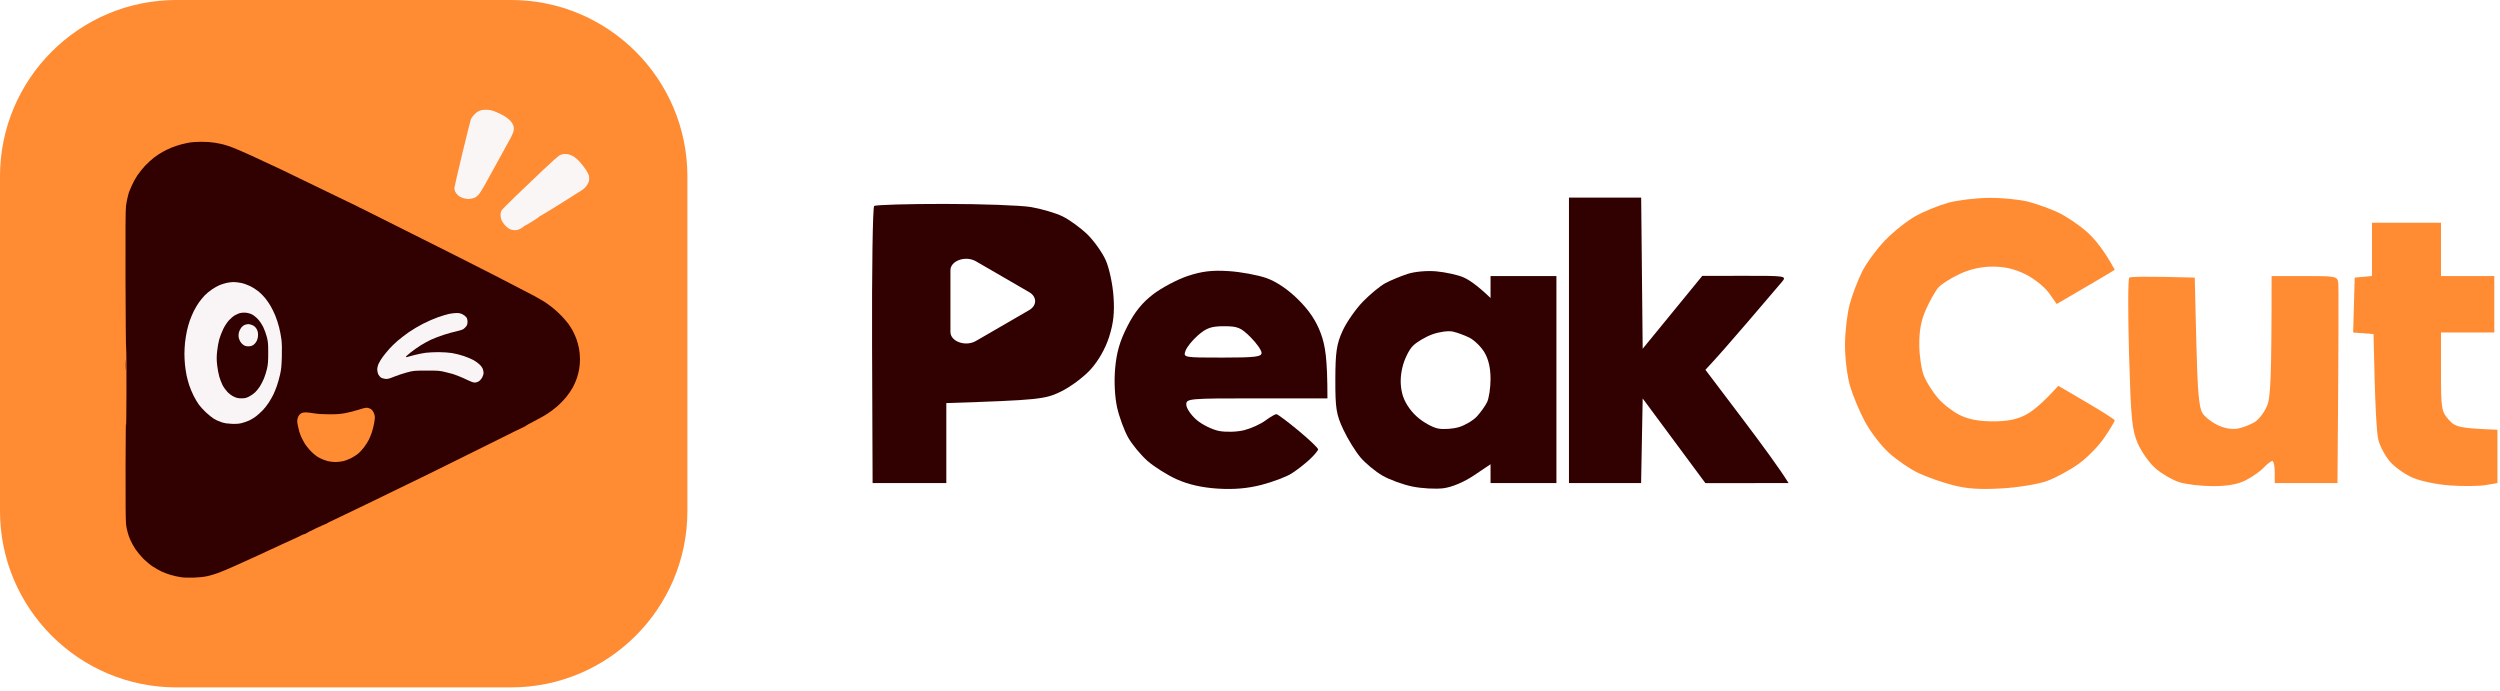
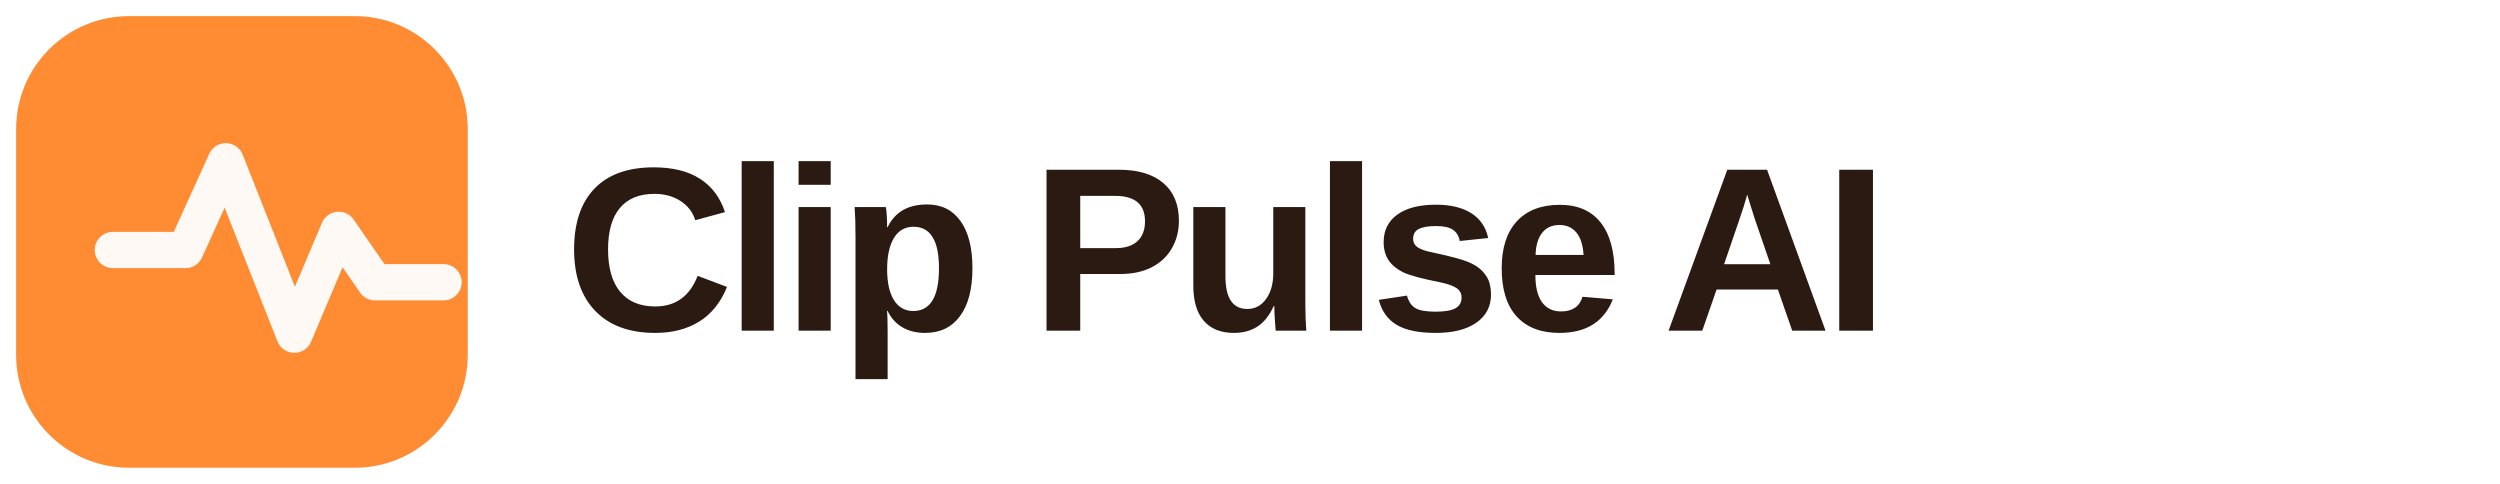
- <svg xmlns="http://www.w3.org/2000/svg" width="797" height="220" viewBox="0 0 797 220" fill="none">
-   <path d="M378.686 87.97C383.186 86.48 386.436 86.09 391.686 86.43C395.536 86.67 400.936 87.67 403.686 88.63C406.886 89.76 410.536 92.211 413.806 95.44C417.346 98.93 419.596 102.28 421.056 106.25C422.526 110.22 423.186 114.32 423.186 127H400.686C378.857 127 378.186 127.06 378.186 129C378.186 130.1 379.646 132.27 381.436 133.83C383.226 135.38 386.486 136.99 388.686 137.4C390.906 137.82 394.466 137.7 396.686 137.13C398.886 136.57 401.926 135.18 403.436 134.05C404.945 132.921 406.525 132.021 406.936 132.04C407.347 132.061 410.507 134.421 413.966 137.29C417.416 140.16 420.226 142.84 420.216 143.25C420.196 143.66 418.946 145.15 417.436 146.55C415.926 147.95 413.336 149.95 411.686 150.99C410.035 152.03 405.755 153.64 402.186 154.57C397.716 155.72 393.345 156.099 388.186 155.77C383.206 155.449 378.836 154.46 375.186 152.82C372.156 151.47 367.946 148.81 365.806 146.93C363.676 145.04 360.916 141.7 359.666 139.5C358.426 137.3 356.847 133.03 356.157 130C355.397 126.66 355.136 121.75 355.506 117.5C355.936 112.39 356.996 108.75 359.396 104.04C361.726 99.46 364.146 96.46 367.686 93.769C370.436 91.68 375.386 89.07 378.686 87.97ZM390.226 104C386.206 104 384.636 104.54 381.976 106.84C380.166 108.41 378.346 110.66 377.936 111.84C377.196 113.98 377.317 114 389.686 114C400.125 114 402.186 113.75 402.186 112.5C402.186 111.68 400.616 109.43 398.686 107.5C395.626 104.44 394.566 104 390.226 104Z" fill-rule="evenodd" clip-rule="evenodd" fill="#310001" />
-   <path d="M448.686 87.34C450.996 86.58 454.906 86.23 457.936 86.51C460.826 86.78 464.646 87.62 466.436 88.37C468.226 89.12 470.926 90.92 475.186 95V88H496.186V154H475.186V148L469.936 151.53C466.736 153.68 462.926 155.29 460.186 155.65C457.716 155.97 453.216 155.72 450.186 155.09C447.156 154.45 442.886 152.889 440.686 151.6C438.486 150.32 435.377 147.749 433.777 145.89C432.177 144.02 429.697 140.03 428.277 137C425.997 132.16 425.686 130.24 425.706 121C425.726 112.24 426.106 109.67 428.006 105.5C429.256 102.75 432.177 98.55 434.487 96.17C436.796 93.79 440.036 91.13 441.686 90.25C443.336 89.38 446.486 88.07 448.686 87.34ZM463.186 105.71C461.816 105.39 458.885 105.78 456.686 106.57C454.486 107.36 451.676 109.02 450.436 110.25C449.196 111.49 447.706 114.53 447.117 117C446.377 120.07 446.356 122.77 447.036 125.5C447.656 127.98 449.397 130.74 451.617 132.75C453.576 134.54 456.646 136.27 458.436 136.61C460.226 136.95 463.266 136.739 465.186 136.14C467.116 135.55 469.646 134.04 470.816 132.78C471.976 131.53 473.446 129.49 474.066 128.25C474.676 127.01 475.186 123.64 475.186 120.75C475.179 117.25 474.512 114.417 473.186 112.25C472.086 110.46 469.946 108.39 468.436 107.64C466.926 106.89 464.566 106.02 463.186 105.71Z" fill-rule="evenodd" clip-rule="evenodd" fill="#310001" />
-   <path d="M523.686 111.18L542.686 87.95L556.186 87.93C569.055 87.91 569.616 87.99 568.206 89.71C567.386 90.69 562.476 96.45 557.286 102.5C552.107 108.55 546.916 114.49 543.686 117.89L555.266 133.2C561.636 141.61 567.596 149.74 570.186 154L543.686 154.03L523.686 127.03L523.186 154H500.186V63H523.206L523.686 111.18Z" fill="#310001" />
-   <path d="M301.106 65.01C312.975 65.01 325.385 65.46 328.686 66.01C331.986 66.57 336.486 67.89 338.686 68.95C340.886 70.02 344.457 72.6 346.617 74.69C348.776 76.79 351.437 80.53 352.527 83C353.617 85.47 354.727 90.65 354.987 94.5C355.347 99.67 354.976 103.05 353.576 107.43C352.386 111.16 350.196 115 347.686 117.78C345.486 120.21 341.216 123.39 338.186 124.85C333.166 127.269 331.345 127.54 301.686 128.5V154H278.186L278.016 110.17C277.926 86.067 278.226 66.041 278.686 65.67C279.148 65.3 289.238 65 301.106 65.01ZM311.121 83.299C307.84 81.398 303 83.103 303 86.161V105.839C303 108.896 307.84 110.602 311.121 108.701L328.106 98.862C330.631 97.399 330.631 94.601 328.106 93.138L311.121 83.299Z" fill-rule="evenodd" clip-rule="evenodd" fill="#310001" />
-   <path d="M634.186 63.08C638.306 63.05 643.936 63.61 646.686 64.33C649.436 65.05 653.706 66.59 656.186 67.76C658.666 68.93 662.706 71.65 665.186 73.81C667.666 75.97 670.696 79.6 674.186 86L671.936 87.37C670.695 88.131 666.534 90.581 655.686 96.91L653.186 93.39C651.806 91.46 648.436 88.77 645.686 87.43C642.196 85.71 639.026 84.98 635.186 85C631.536 85.01 628.006 85.811 624.686 87.37C621.936 88.66 618.927 90.571 617.996 91.611C617.066 92.651 615.296 95.75 614.066 98.5C612.446 102.09 611.837 105.33 611.867 110C611.897 113.57 612.587 118.07 613.407 120C614.217 121.93 616.187 125.02 617.786 126.89C619.376 128.75 622.486 131.18 624.686 132.28C627.436 133.66 630.716 134.3 635.186 134.33C639.826 134.35 642.826 133.77 645.686 132.31C647.886 131.18 651.146 128.62 656.186 123L665.157 128.25C670.086 131.14 674.146 133.72 674.176 134C674.206 134.28 672.756 136.7 670.956 139.39C669.156 142.08 665.436 145.9 662.686 147.87C659.936 149.84 655.436 152.28 652.686 153.3C649.836 154.35 643.605 155.38 638.186 155.7C631.146 156.11 627.066 155.84 622.436 154.63C618.996 153.73 614.066 151.99 611.476 150.75C608.886 149.51 604.726 146.66 602.226 144.401C599.726 142.151 596.267 137.65 594.536 134.401C592.797 131.161 590.657 126.03 589.777 123C588.887 119.97 588.176 114.13 588.186 110C588.196 105.88 588.876 100.03 589.686 97C590.496 93.97 592.307 89.25 593.697 86.5C595.077 83.75 598.406 79.25 601.086 76.5C603.756 73.75 608.136 70.29 610.816 68.81C613.496 67.33 618.166 65.44 621.186 64.62C624.206 63.8 630.056 63.11 634.186 63.08Z" fill="#FF8B33" />
-   <path d="M734.686 88C744.835 88 745.196 88.08 745.436 90.25C745.576 91.49 745.576 106.341 745.186 154H725.186V150.5C725.186 148.571 724.846 146.991 724.436 146.97C724.025 146.951 722.785 147.901 721.686 149.07C720.586 150.25 717.996 152.061 715.936 153.111C713.346 154.41 710.095 154.991 705.436 154.981C701.726 154.971 696.936 154.411 694.796 153.731C692.646 153.061 689.276 151.11 687.296 149.42C685.306 147.73 682.726 144.13 681.556 141.42C679.666 137.05 679.347 133.86 678.737 112.8C678.367 99.773 678.396 88.844 678.816 88.52C679.237 88.2 684.109 88.06 699.686 88.5L700.186 109C700.576 124.909 701.026 130.009 702.186 131.76C703.006 133 705.256 134.74 707.186 135.62C709.406 136.64 711.786 136.99 713.686 136.58C715.336 136.22 717.696 135.27 718.936 134.46C720.176 133.66 721.866 131.43 722.686 129.5C723.846 126.8 724.186 121.67 724.186 88H734.686Z" fill="#FF8B33" />
-   <path d="M778.186 88H795.186V106H778.186V118.5C778.186 130.3 778.326 131.15 780.606 133.75C782.726 136.16 783.837 136.53 796.186 137V154L792.436 154.64C790.376 154.99 785.305 155.05 781.186 154.77C777.026 154.49 771.686 153.39 769.186 152.31C766.706 151.23 763.446 148.92 761.936 147.17C760.426 145.43 758.756 142.31 758.226 140.25C757.696 138.19 757.136 129.75 756.686 106.5L750.186 106L750.686 88.5L756.186 88V71H778.186V88Z" fill="#FF8B33" />
-   <path d="M162.894 0H56.248C25.183 0 0 25.183 0 56.248V162.894C0 193.959 25.183 219.142 56.248 219.142H162.894C193.959 219.142 219.142 193.959 219.142 162.894V56.248C219.142 25.183 193.959 0 162.894 0Z" fill="#FF8B33" />
-   <path d="M57.863 46.005C58.838 45.756 60.136 45.478 60.751 45.391C61.365 45.301 62.917 45.219 64.197 45.208C65.514 45.195 67.294 45.31 68.295 45.473C69.269 45.629 70.567 45.888 71.182 46.047C71.797 46.205 73.095 46.632 74.069 46.995C75.043 47.356 77.726 48.514 80.03 49.565C82.336 50.614 86.568 52.585 89.437 53.943C92.305 55.302 99.011 58.546 104.339 61.153C109.666 63.759 114.109 65.906 114.211 65.924C114.313 65.945 114.44 66.016 114.49 66.083C114.541 66.152 114.707 66.236 114.856 66.269C115.005 66.305 115.215 66.4 115.321 66.481C115.427 66.562 122.556 70.135 131.162 74.419C139.768 78.705 151.713 84.725 157.706 87.802C163.698 90.876 169.484 93.876 170.559 94.465C171.633 95.055 172.977 95.832 173.539 96.192C174.102 96.552 175.234 97.37 176.054 98.009C176.873 98.648 178.175 99.831 178.947 100.64C179.716 101.447 180.694 102.57 181.117 103.133C181.539 103.696 182.184 104.702 182.549 105.369C182.914 106.036 183.467 107.271 183.778 108.117C184.09 108.963 184.47 110.389 184.624 111.285C184.779 112.181 184.905 113.67 184.905 114.592C184.905 115.515 184.781 116.94 184.628 117.76C184.475 118.58 184.134 119.879 183.872 120.648C183.611 121.416 183.043 122.703 182.612 123.508C182.18 124.313 181.241 125.694 180.524 126.574C179.807 127.455 178.55 128.759 177.73 129.473C176.911 130.187 175.486 131.264 174.564 131.865C173.641 132.467 171.714 133.557 170.279 134.284C168.845 135.013 167.629 135.687 167.578 135.784C167.528 135.881 167.422 135.952 167.345 135.944C167.269 135.935 162.448 138.309 156.635 141.219C150.821 144.13 141.915 148.542 136.843 151.024C131.771 153.506 122.802 157.862 116.912 160.706C111.02 163.551 105.758 166.078 105.216 166.322C104.674 166.566 104.234 166.808 104.238 166.858C104.242 166.909 104.141 166.961 104.013 166.972C103.884 166.983 102.398 167.647 100.706 168.444C99.015 169.242 97.59 169.974 97.54 170.069C97.489 170.166 97.363 170.233 97.26 170.218C97.158 170.203 96.655 170.384 96.142 170.621C95.63 170.855 95.168 171.09 95.118 171.142C95.068 171.194 94.941 171.25 94.839 171.267C94.736 171.284 92.557 172.279 89.996 173.479C87.434 174.677 83.871 176.33 82.079 177.15C80.285 177.968 77.143 179.395 75.094 180.319C73.045 181.243 70.573 182.287 69.599 182.639C68.624 182.991 67.075 183.453 66.153 183.664C65.089 183.908 63.522 184.083 61.868 184.143C60.264 184.202 58.651 184.15 57.677 184.008C56.805 183.882 55.382 183.571 54.511 183.317C53.639 183.062 52.298 182.563 51.53 182.205C50.761 181.849 49.462 181.111 48.643 180.567C47.823 180.023 46.493 178.916 45.689 178.109C44.884 177.302 43.749 175.927 43.166 175.057C42.583 174.187 41.827 172.802 41.488 171.983C41.149 171.163 40.849 170.324 40.823 170.119C40.797 169.914 40.691 169.536 40.588 169.281C40.484 169.024 40.307 168.101 40.195 167.231C40.058 166.162 40.004 160.206 40.033 148.877C40.056 139.654 40.119 133.574 40.175 135.368C40.229 137.161 40.292 132.445 40.315 124.887C40.335 117.33 40.29 111.145 40.214 111.145C40.138 111.145 40.048 101.272 40.015 89.205C39.974 73.655 40.017 66.802 40.166 65.68C40.281 64.808 40.507 63.593 40.665 62.978C40.823 62.364 40.974 61.777 40.998 61.674C41.023 61.572 41.108 61.32 41.186 61.115C41.267 60.91 41.637 60.029 42.012 59.159C42.384 58.287 43.163 56.861 43.74 55.991C44.318 55.119 45.448 53.703 46.251 52.844C47.054 51.985 48.339 50.807 49.109 50.228C49.876 49.648 51.092 48.847 51.809 48.445C52.527 48.042 53.784 47.431 54.604 47.088C55.423 46.743 56.889 46.257 57.863 46.005ZM40.119 117.76C40.084 118.477 40.056 117.85 40.056 116.363C40.056 114.876 40.084 114.291 40.119 115.058C40.154 115.828 40.154 117.043 40.119 117.76Z" fill-rule="evenodd" clip-rule="evenodd" fill="#310001" />
-   <path d="M152.397 35.536C152.704 35.376 153.207 35.18 153.515 35.098C153.822 35.016 154.66 34.979 155.377 35.012C156.372 35.059 157.058 35.234 158.265 35.752C159.134 36.125 160.297 36.702 160.846 37.034C161.396 37.366 162.174 37.973 162.579 38.383C162.985 38.793 163.445 39.464 163.603 39.874C163.793 40.364 163.855 40.906 163.784 41.458C163.722 41.918 163.367 42.883 162.99 43.6C162.614 44.318 160.867 47.504 159.108 50.681C157.348 53.858 155.292 57.588 154.539 58.973C153.76 60.402 152.842 61.812 152.41 62.241C151.898 62.752 151.365 63.066 150.767 63.219C150.281 63.344 149.61 63.445 149.277 63.447C148.943 63.448 148.232 63.322 147.694 63.167C147.155 63.012 146.408 62.614 146.034 62.28C145.659 61.947 145.24 61.403 145.103 61.069C144.965 60.735 144.853 60.232 144.855 59.951C144.855 59.67 145.989 54.743 147.373 49.004C148.757 43.265 149.99 38.318 150.113 38.01C150.236 37.703 150.674 37.086 151.087 36.639C151.501 36.192 152.09 35.694 152.397 35.536Z" fill="#FBF7F8" fill-opacity="0.99" />
-   <path d="M172.887 54.428C175.551 51.898 178.065 49.662 178.475 49.462C178.935 49.237 179.613 49.095 180.245 49.093C181.005 49.092 181.558 49.231 182.387 49.636C183.138 50.001 183.896 50.599 184.697 51.456C185.351 52.157 186.295 53.358 186.794 54.128C187.399 55.06 187.739 55.805 187.815 56.364C187.876 56.826 187.835 57.495 187.724 57.855C187.614 58.214 187.278 58.842 186.98 59.252C186.681 59.662 186.112 60.221 185.716 60.493C185.319 60.765 182.165 62.755 178.708 64.918C175.251 67.08 172.337 68.848 172.235 68.848C172.133 68.848 172.028 68.921 172.002 69.01C171.976 69.1 170.929 69.812 169.674 70.594C168.418 71.377 167.308 72.016 167.206 72.016C167.103 72.016 167.021 72.079 167.025 72.156C167.029 72.232 166.589 72.54 166.047 72.84C165.334 73.233 164.808 73.384 164.132 73.385C163.551 73.387 162.921 73.246 162.456 73.005C162.046 72.793 161.381 72.254 160.977 71.805C160.574 71.358 160.094 70.656 159.911 70.246C159.727 69.836 159.576 69.081 159.574 68.569C159.57 67.989 159.699 67.427 159.911 67.078C160.097 66.771 162.005 64.835 164.147 62.774C166.291 60.715 170.223 56.958 172.887 54.428Z" fill="#FBF7F8" fill-opacity="0.99" />
-   <path d="M110.206 131.678C111.385 131.454 113.229 130.981 114.304 130.625C115.379 130.269 116.512 129.974 116.819 129.971C117.126 129.969 117.67 130.112 118.03 130.291C118.458 130.505 118.825 130.904 119.099 131.456C119.328 131.918 119.518 132.589 119.52 132.946C119.524 133.304 119.399 134.269 119.246 135.089C119.093 135.909 118.769 137.167 118.525 137.884C118.283 138.602 117.853 139.651 117.57 140.213C117.288 140.778 116.607 141.846 116.053 142.589C115.502 143.333 114.61 144.285 114.071 144.708C113.533 145.129 112.527 145.759 111.836 146.105C111.145 146.452 110.055 146.86 109.415 147.013C108.774 147.164 107.664 147.288 106.946 147.29C106.229 147.29 105.099 147.156 104.432 146.992C103.765 146.826 102.634 146.388 101.917 146.019C101.055 145.572 100.14 144.872 99.212 143.944C98.443 143.172 97.473 141.956 97.055 141.238C96.64 140.521 96.124 139.515 95.908 139.002C95.694 138.49 95.472 137.862 95.414 137.605C95.358 137.349 95.185 136.636 95.032 136.021C94.878 135.406 94.749 134.588 94.749 134.204C94.747 133.82 94.893 133.196 95.072 132.818C95.25 132.44 95.649 131.979 95.956 131.793C96.286 131.596 96.878 131.458 97.4 131.456C97.886 131.456 99.103 131.596 100.101 131.765C101.284 131.968 102.988 132.076 104.991 132.078C107.371 132.08 108.548 131.989 110.206 131.678Z" fill="#FF8B33" />
-   <path d="M70.064 90.871C70.679 90.623 71.685 90.311 72.3 90.177C72.914 90.043 73.857 89.926 74.395 89.918C74.933 89.911 76.023 90.032 76.817 90.189C77.621 90.349 78.92 90.8 79.751 91.208C80.57 91.612 81.787 92.389 82.451 92.937C83.117 93.483 84.089 94.47 84.61 95.132C85.134 95.791 85.899 96.919 86.315 97.636C86.73 98.353 87.384 99.695 87.766 100.617C88.148 101.54 88.694 103.217 88.977 104.344C89.262 105.471 89.597 107.232 89.724 108.257C89.874 109.481 89.917 111.365 89.848 113.754C89.765 116.674 89.653 117.79 89.28 119.437C89.027 120.564 88.55 122.241 88.222 123.164C87.892 124.086 87.373 125.344 87.064 125.959C86.754 126.573 86.123 127.664 85.659 128.381C85.195 129.098 84.348 130.177 83.774 130.779C83.2 131.381 82.228 132.258 81.613 132.728C80.999 133.198 79.972 133.816 79.331 134.103C78.691 134.388 77.601 134.755 76.91 134.916C76.079 135.109 75.116 135.182 74.069 135.13C73.197 135.085 72.275 135.005 72.02 134.953C71.763 134.899 71.303 134.793 70.996 134.714C70.688 134.636 70.269 134.481 70.064 134.373C69.859 134.263 69.565 134.152 69.412 134.124C69.26 134.094 68.68 133.796 68.129 133.462C67.578 133.127 66.456 132.223 65.638 131.455C64.823 130.686 63.794 129.555 63.357 128.94C62.919 128.325 62.179 127.067 61.714 126.145C61.248 125.223 60.618 123.713 60.317 122.791C60.015 121.869 59.633 120.443 59.469 119.623C59.305 118.803 59.087 117.378 58.985 116.456C58.882 115.533 58.797 113.92 58.797 112.869C58.795 111.818 58.884 110.141 58.994 109.142C59.102 108.143 59.363 106.528 59.573 105.555C59.782 104.581 60.205 103.071 60.508 102.201C60.814 101.331 61.399 99.947 61.807 99.127C62.215 98.307 62.938 97.092 63.411 96.425C63.886 95.758 64.696 94.767 65.214 94.223C65.73 93.677 66.78 92.801 67.55 92.275C68.317 91.75 69.45 91.118 70.064 90.871Z" fill="#FBF7F8" fill-opacity="0.99" />
-   <path d="M139.73 101.093C140.96 100.672 142.51 100.209 143.177 100.068C143.843 99.926 144.89 99.801 145.505 99.792C146.321 99.781 146.846 99.889 147.45 100.196C147.904 100.427 148.45 100.854 148.66 101.143C148.923 101.503 149.044 101.955 149.044 102.574C149.044 103.2 148.925 103.64 148.655 104.005C148.441 104.294 148.021 104.7 147.723 104.909C147.425 105.117 146.427 105.438 145.505 105.624C144.583 105.811 142.739 106.321 141.407 106.761C140.075 107.201 138.272 107.89 137.402 108.296C136.532 108.701 135.064 109.502 134.142 110.076C133.22 110.651 131.775 111.671 130.929 112.345C130.083 113.018 129.392 113.651 129.392 113.754C129.392 113.856 129.539 113.89 129.718 113.828C129.897 113.767 130.966 113.48 132.093 113.191C133.22 112.9 134.856 112.574 135.726 112.463C136.595 112.353 138.441 112.263 139.824 112.263C141.206 112.265 143.134 112.394 144.108 112.552C145.082 112.709 146.759 113.133 147.833 113.493C148.908 113.853 150.333 114.453 151 114.827C151.667 115.2 152.567 115.867 153.002 116.307C153.457 116.767 153.872 117.406 153.979 117.807C154.081 118.19 154.167 118.714 154.167 118.971C154.169 119.226 153.98 119.813 153.749 120.274C153.518 120.734 153.034 121.302 152.676 121.537C152.283 121.794 151.747 121.96 151.326 121.958C150.886 121.954 150.056 121.666 149.091 121.181C148.245 120.758 147.01 120.208 146.343 119.962C145.676 119.718 145.008 119.463 144.853 119.4C144.698 119.335 144.531 119.271 144.48 119.258C144.43 119.243 143.424 118.986 142.245 118.686C140.191 118.162 139.935 118.14 136.005 118.146C131.989 118.151 131.862 118.162 129.672 118.749C128.442 119.079 126.598 119.692 125.574 120.113C123.981 120.767 123.577 120.862 122.78 120.777C122.267 120.723 121.64 120.518 121.383 120.324C121.127 120.128 120.77 119.681 120.591 119.331C120.412 118.979 120.265 118.293 120.265 117.807C120.265 117.276 120.442 116.53 120.705 115.943C120.947 115.405 121.546 114.421 122.038 113.754C122.53 113.087 123.456 111.956 124.095 111.238C124.734 110.521 125.943 109.347 126.779 108.63C127.617 107.912 129.199 106.696 130.294 105.928C131.389 105.158 133.457 103.929 134.889 103.194C136.324 102.46 138.501 101.514 139.73 101.093Z" fill="#FBF7F8" fill-opacity="0.99" />
-   <path d="M76.398 99.835C76.828 99.697 77.616 99.632 78.26 99.68C78.916 99.73 79.763 99.954 80.309 100.221C80.831 100.476 81.682 101.156 82.241 101.766C82.824 102.401 83.539 103.474 83.956 104.344C84.35 105.164 84.861 106.589 85.092 107.512C85.45 108.945 85.512 109.677 85.508 112.543C85.507 115.271 85.433 116.21 85.117 117.573C84.905 118.496 84.471 119.88 84.156 120.648C83.839 121.417 83.26 122.549 82.867 123.164C82.474 123.778 81.781 124.642 81.325 125.083C80.868 125.523 79.992 126.132 79.378 126.438C78.456 126.894 78.033 126.991 76.957 126.987C75.913 126.984 75.429 126.877 74.535 126.45C73.855 126.126 73.046 125.526 72.469 124.913C71.945 124.361 71.254 123.385 70.932 122.744C70.608 122.103 70.143 120.889 69.899 120.043C69.653 119.197 69.349 117.542 69.221 116.363C69.036 114.66 69.036 113.761 69.219 111.983C69.345 110.754 69.651 109.034 69.899 108.164C70.146 107.294 70.716 105.825 71.163 104.903C71.657 103.888 72.374 102.794 72.977 102.13C73.527 101.529 74.352 100.821 74.814 100.556C75.276 100.291 75.988 99.967 76.398 99.835ZM79.192 103.329C78.885 103.332 78.35 103.442 78.005 103.577C77.66 103.711 77.135 104.147 76.839 104.547C76.543 104.948 76.222 105.652 76.127 106.114C76.031 106.576 76.016 107.247 76.092 107.605C76.169 107.963 76.4 108.551 76.604 108.909C76.809 109.267 77.266 109.753 77.62 109.986C78.076 110.288 78.529 110.409 79.192 110.406C79.853 110.404 80.313 110.275 80.775 109.966C81.144 109.72 81.61 109.153 81.846 108.661C82.135 108.063 82.263 107.456 82.262 106.72C82.258 105.922 82.139 105.445 81.796 104.856C81.483 104.321 81.077 103.945 80.542 103.694C80.107 103.491 79.499 103.327 79.192 103.329Z" fill-rule="evenodd" clip-rule="evenodd" fill="#310001" />
+ <svg xmlns="http://www.w3.org/2000/svg" width="620" height="120" viewBox="0 0 620 120" fill="none">
+   <rect x="4" y="4" width="112" height="112" rx="28" fill="#FF8B33" />
+   <path d="M28 62h18l10-22 17 43 11-26 9 13h17" stroke="#FFF9F5" stroke-width="9" stroke-linecap="round" stroke-linejoin="round" />
+   <text x="140" y="82" fill="#2A1A12" font-family="Arial, Helvetica, sans-serif" font-size="58" font-weight="700" letter-spacing="-2">Clip Pulse AI</text>
</svg>
